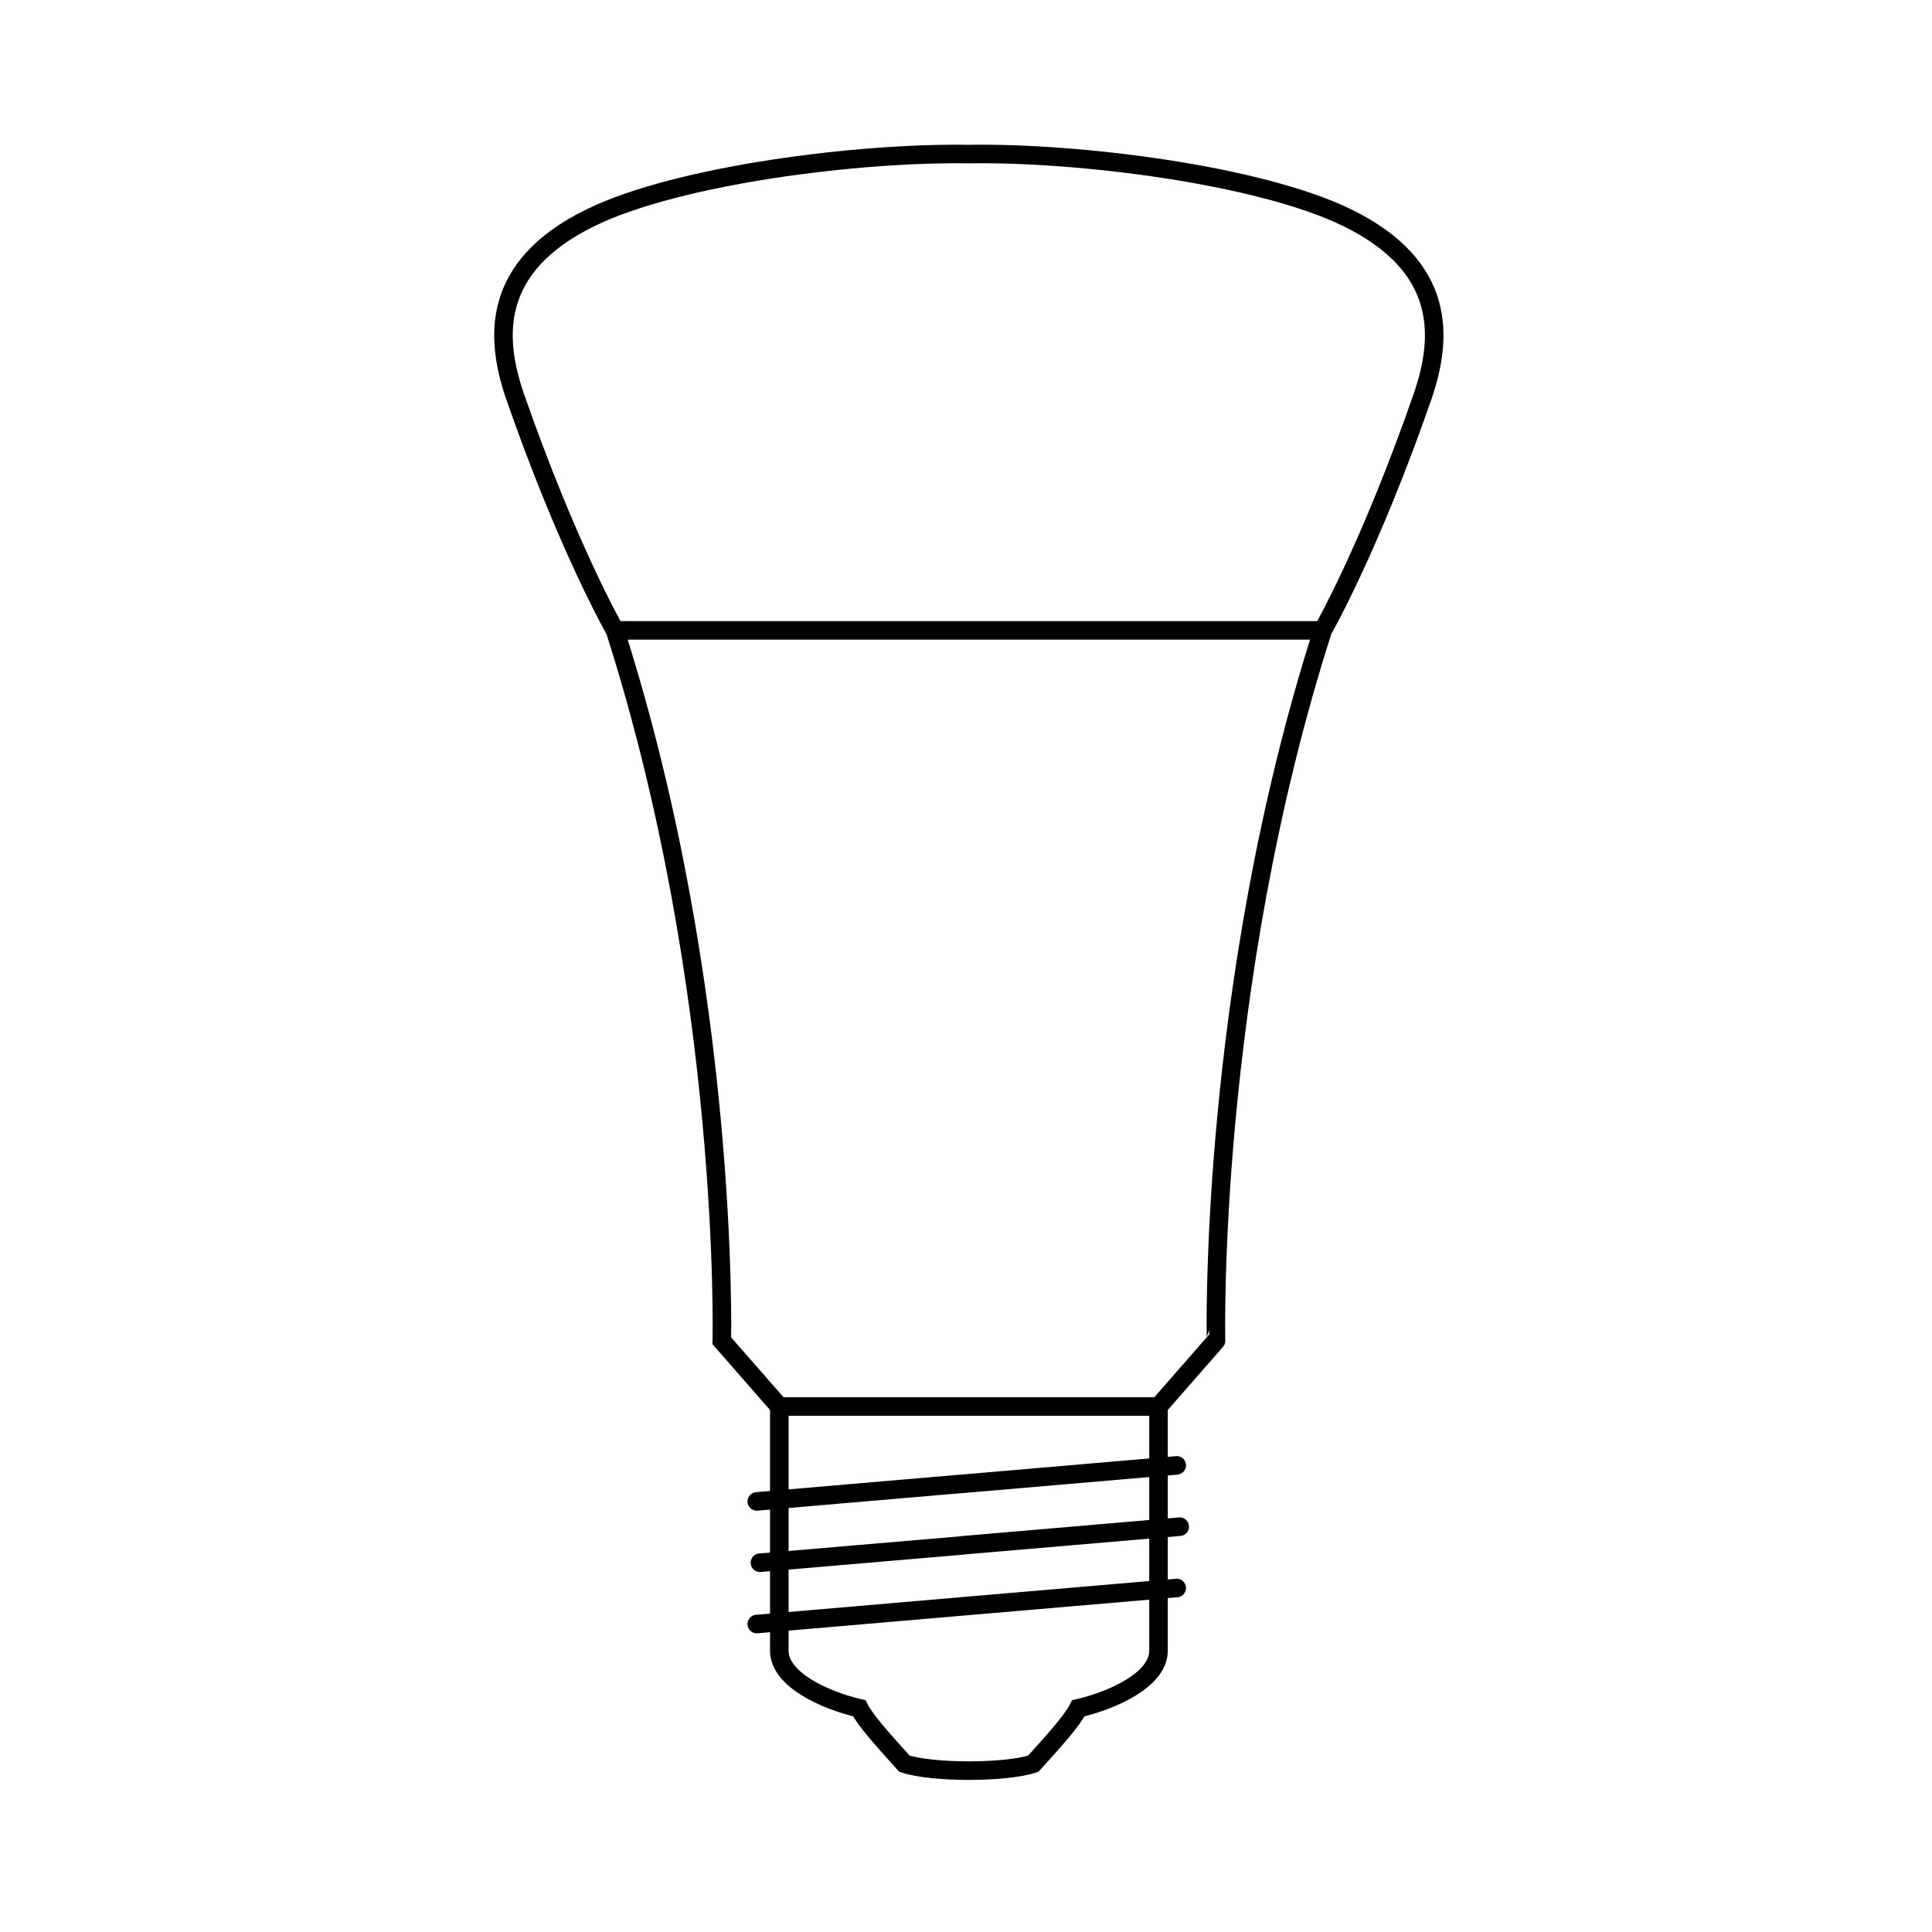
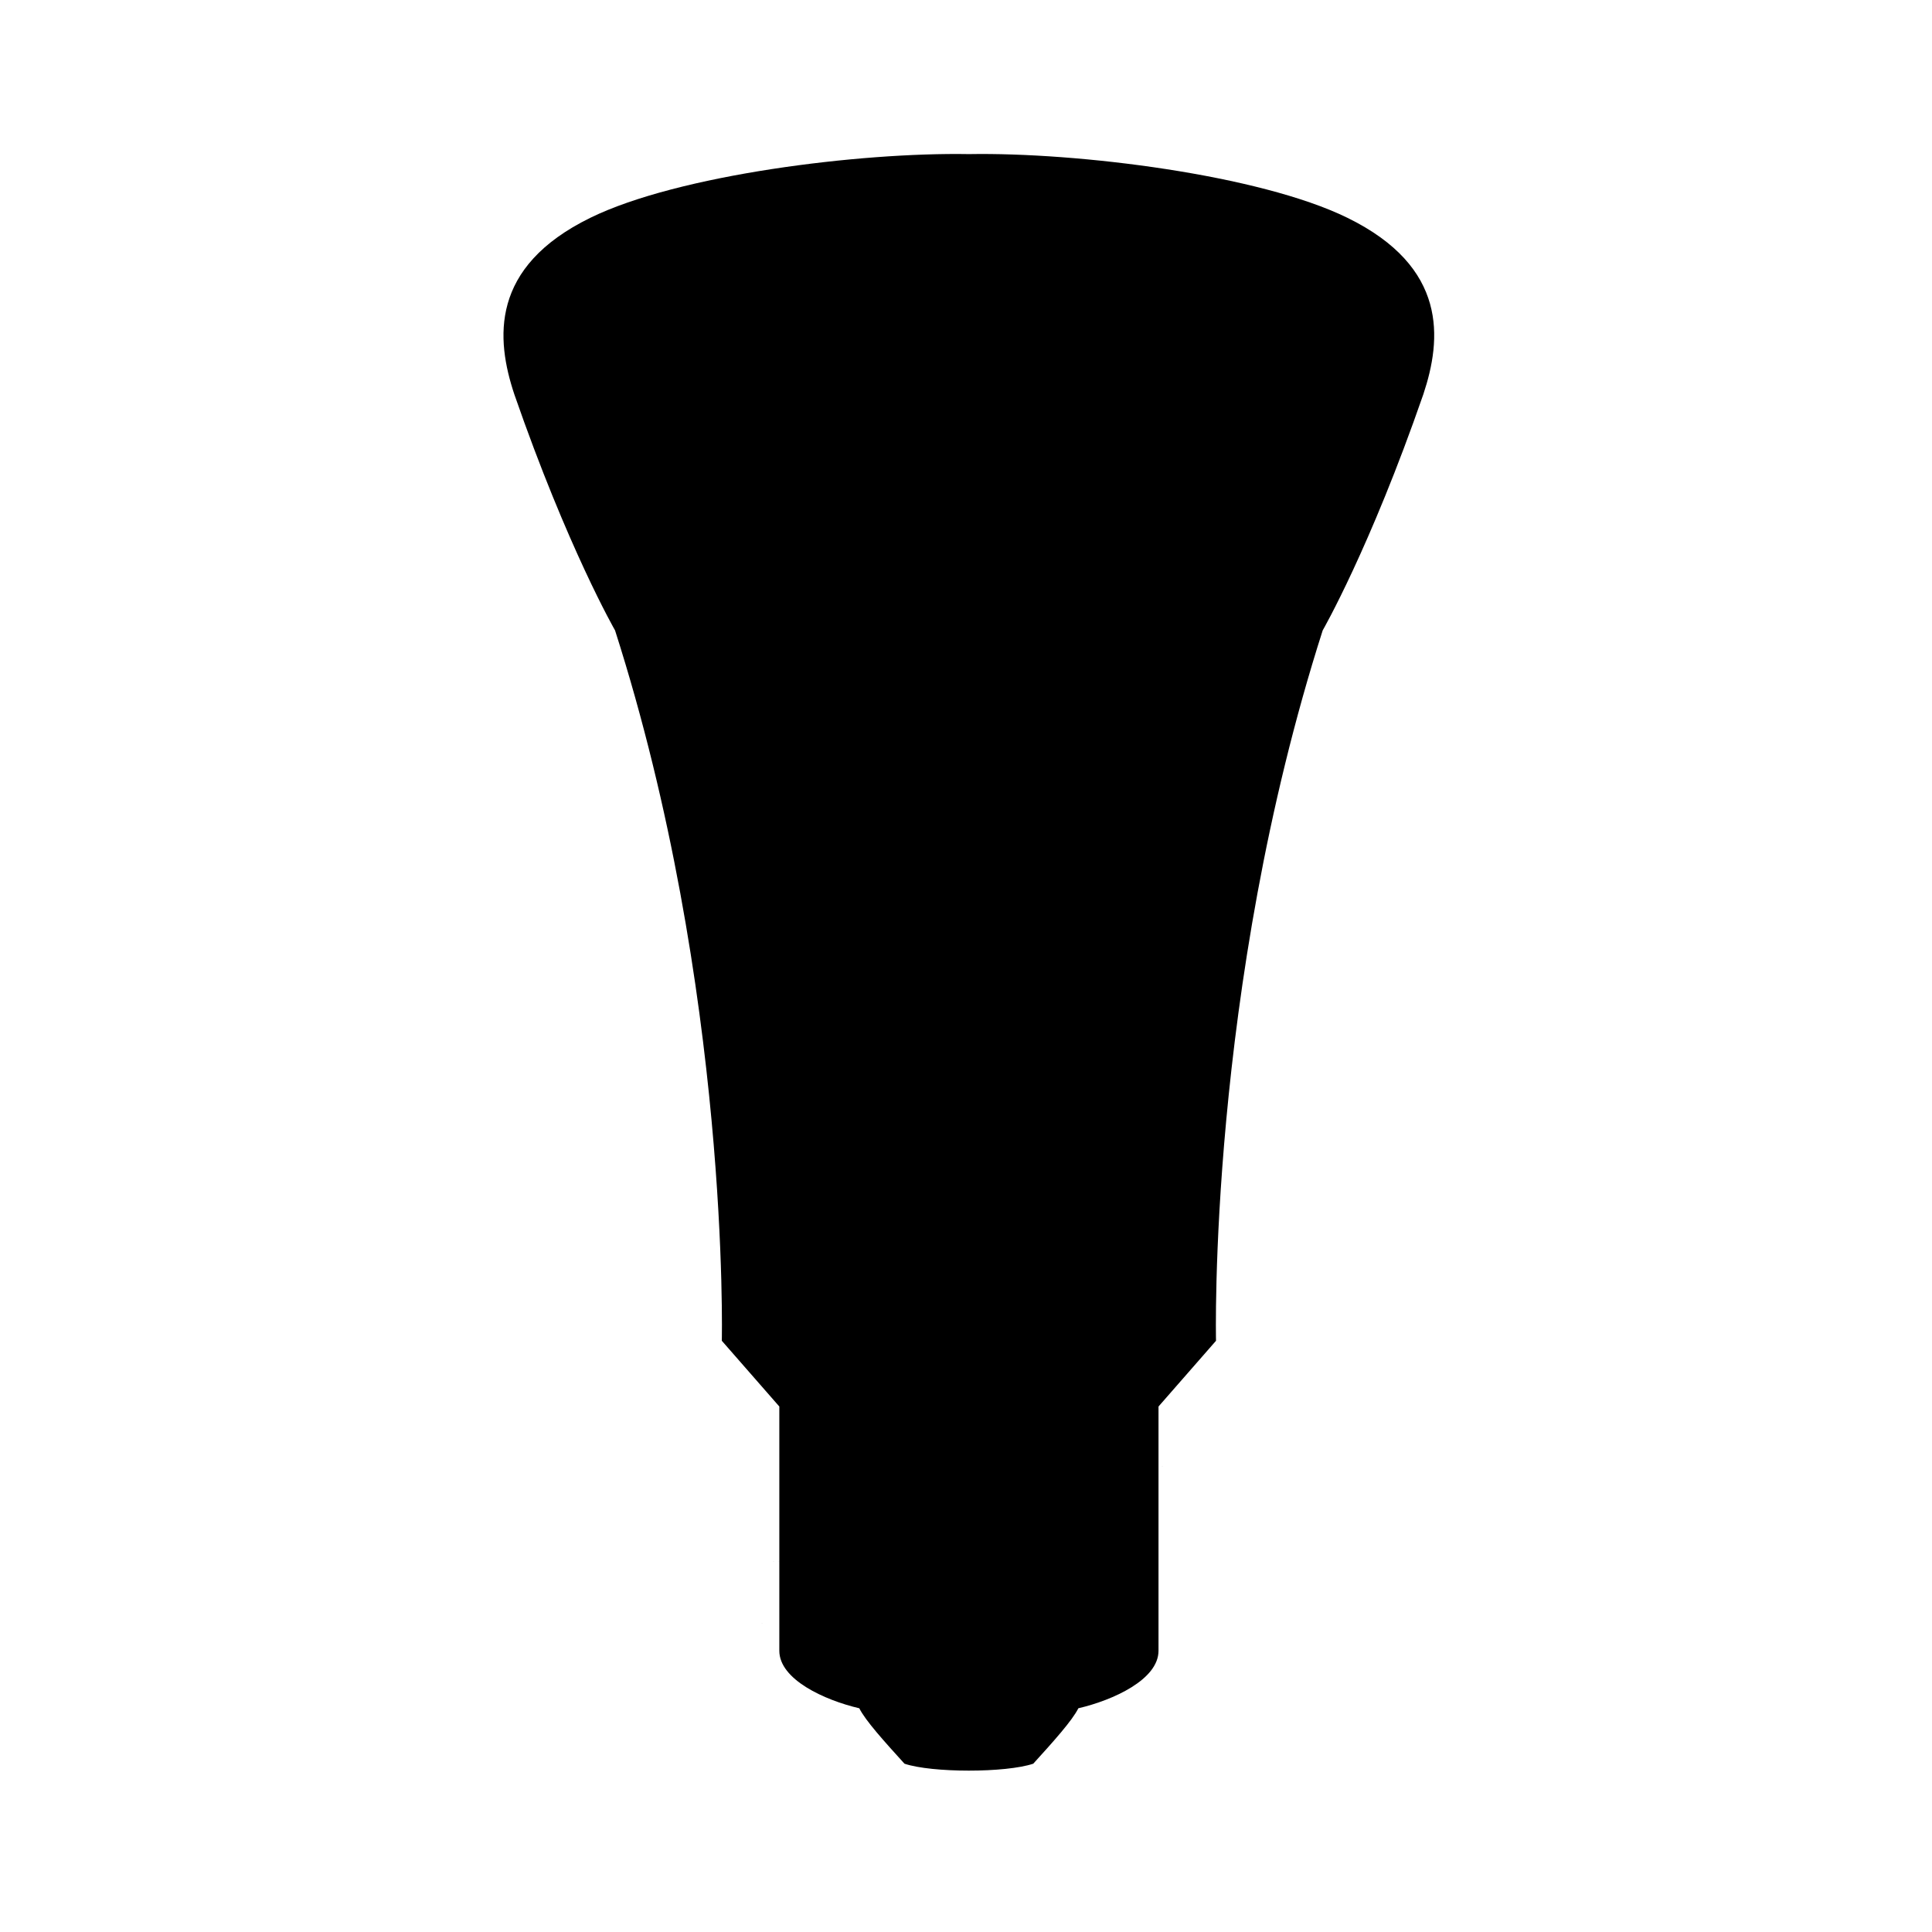
- <svg xmlns="http://www.w3.org/2000/svg" version="1.1" x="0px" y="0px" width="500px" height="500px" viewBox="0 0 500 500" enable-background="new 0 0 500 500" xml:space="preserve">
+ <svg xmlns="http://www.w3.org/2000/svg" version="1.1" x="0px" y="0px" width="40px" height="40px" viewBox="0 0 500 500" enable-background="new 0 0 500 500" xml:space="preserve">
  <g id="Layer_1" display="none">
    <rect display="inline" width="500" height="500" />
  </g>
  <g id="Layer_2">
    <g>
-       <polyline fill="none" stroke="#000000" stroke-width="4.8" stroke-miterlimit="10" points="341.939,163.139 247.72,163.139     246.876,163.139 158.423,163.139   " />
-       <polyline fill="none" stroke="#000000" stroke-width="4.8" stroke-miterlimit="10" points="300.502,364.005 248.822,364.005     248.376,364.005 199.884,364.005   " />
-       <polyline fill="none" stroke="#000000" stroke-width="4.8" stroke-linecap="round" stroke-linejoin="round" stroke-miterlimit="10" points="    304.533,379.239 248.705,384.044 248.212,384.067 195.853,388.567   " />
-       <polyline fill="none" stroke="#000000" stroke-width="4.8" stroke-linecap="round" stroke-linejoin="round" stroke-miterlimit="10" points="    305.307,395.106 249.525,399.888 249.033,399.958 196.673,404.435   " />
-       <polyline fill="none" stroke="#000000" stroke-width="4.8" stroke-linecap="round" stroke-linejoin="round" stroke-miterlimit="10" points="    304.533,410.974 248.705,415.755 248.212,415.802 195.853,420.302   " />
-       <path fill="none" stroke="#000000" stroke-width="4.8" stroke-miterlimit="10" d="M342.314,163.139    c0,0,12.234-21.234,26.039-61.078c4.781-14.344,6.398-32.953-19.664-45.703c-22.734-11.133-69.75-16.969-97.922-16.477    c-28.219-0.492-75.234,5.344-97.969,16.477c-26.062,12.75-24.469,31.359-19.688,45.703c13.828,39.844,26.062,61.078,26.062,61.078    c29.766,93.003,27.633,183.851,27.633,183.851l14.883,17.016c0,0,0,55.781,0,63.211s11.672,12.773,20.695,14.883    c1.594,3.188,6.398,8.508,11.695,14.344c7.125,2.391,26.204,2.391,33.329,0c5.297-5.836,10.078-11.156,11.672-14.344    c9.047-2.109,20.742-7.453,20.742-14.883s0-63.211,0-63.211l14.883-17.016C314.705,346.989,312.549,256.142,342.314,163.139z" />
+       <polyline fill="param(fill)" stroke="param(stroke)" id="param(id)" stroke-width="4.8" stroke-miterlimit="10" points="341.939,163.139 247.72,163.139     246.876,163.139 158.423,163.139   " />
+       <polyline fill="param(fill)" stroke="param(stroke)" id="param(id)" stroke-width="4.8" stroke-miterlimit="10" points="300.502,364.005 248.822,364.005     248.376,364.005 199.884,364.005   " />
+       <polyline fill="param(fill)" stroke="param(stroke)" id="param(id)" stroke-width="4.8" stroke-linecap="round" stroke-linejoin="round" stroke-miterlimit="10" points="    304.533,379.239 248.705,384.044 248.212,384.067 195.853,388.567   " />
+       <polyline fill="param(fill)" stroke="param(stroke)" id="param(id)" stroke-width="4.8" stroke-linecap="round" stroke-linejoin="round" stroke-miterlimit="10" points="    305.307,395.106 249.525,399.888 249.033,399.958 196.673,404.435   " />
+       <polyline fill="param(fill)" stroke="param(stroke)" id="param(id)" stroke-width="4.8" stroke-linecap="round" stroke-linejoin="round" stroke-miterlimit="10" points="    304.533,410.974 248.705,415.755 248.212,415.802 195.853,420.302   " />
+       <path fill="param(fill)" stroke="param(stroke)" id="param(id)" stroke-width="4.8" stroke-miterlimit="10" d="M342.314,163.139    c0,0,12.234-21.234,26.039-61.078c4.781-14.344,6.398-32.953-19.664-45.703c-22.734-11.133-69.75-16.969-97.922-16.477    c-28.219-0.492-75.234,5.344-97.969,16.477c-26.062,12.75-24.469,31.359-19.688,45.703c13.828,39.844,26.062,61.078,26.062,61.078    c29.766,93.003,27.633,183.851,27.633,183.851l14.883,17.016c0,0,0,55.781,0,63.211s11.672,12.773,20.695,14.883    c1.594,3.188,6.398,8.508,11.695,14.344c7.125,2.391,26.204,2.391,33.329,0c5.297-5.836,10.078-11.156,11.672-14.344    c9.047-2.109,20.742-7.453,20.742-14.883s0-63.211,0-63.211l14.883-17.016C314.705,346.989,312.549,256.142,342.314,163.139z" />
    </g>
  </g>
</svg>
